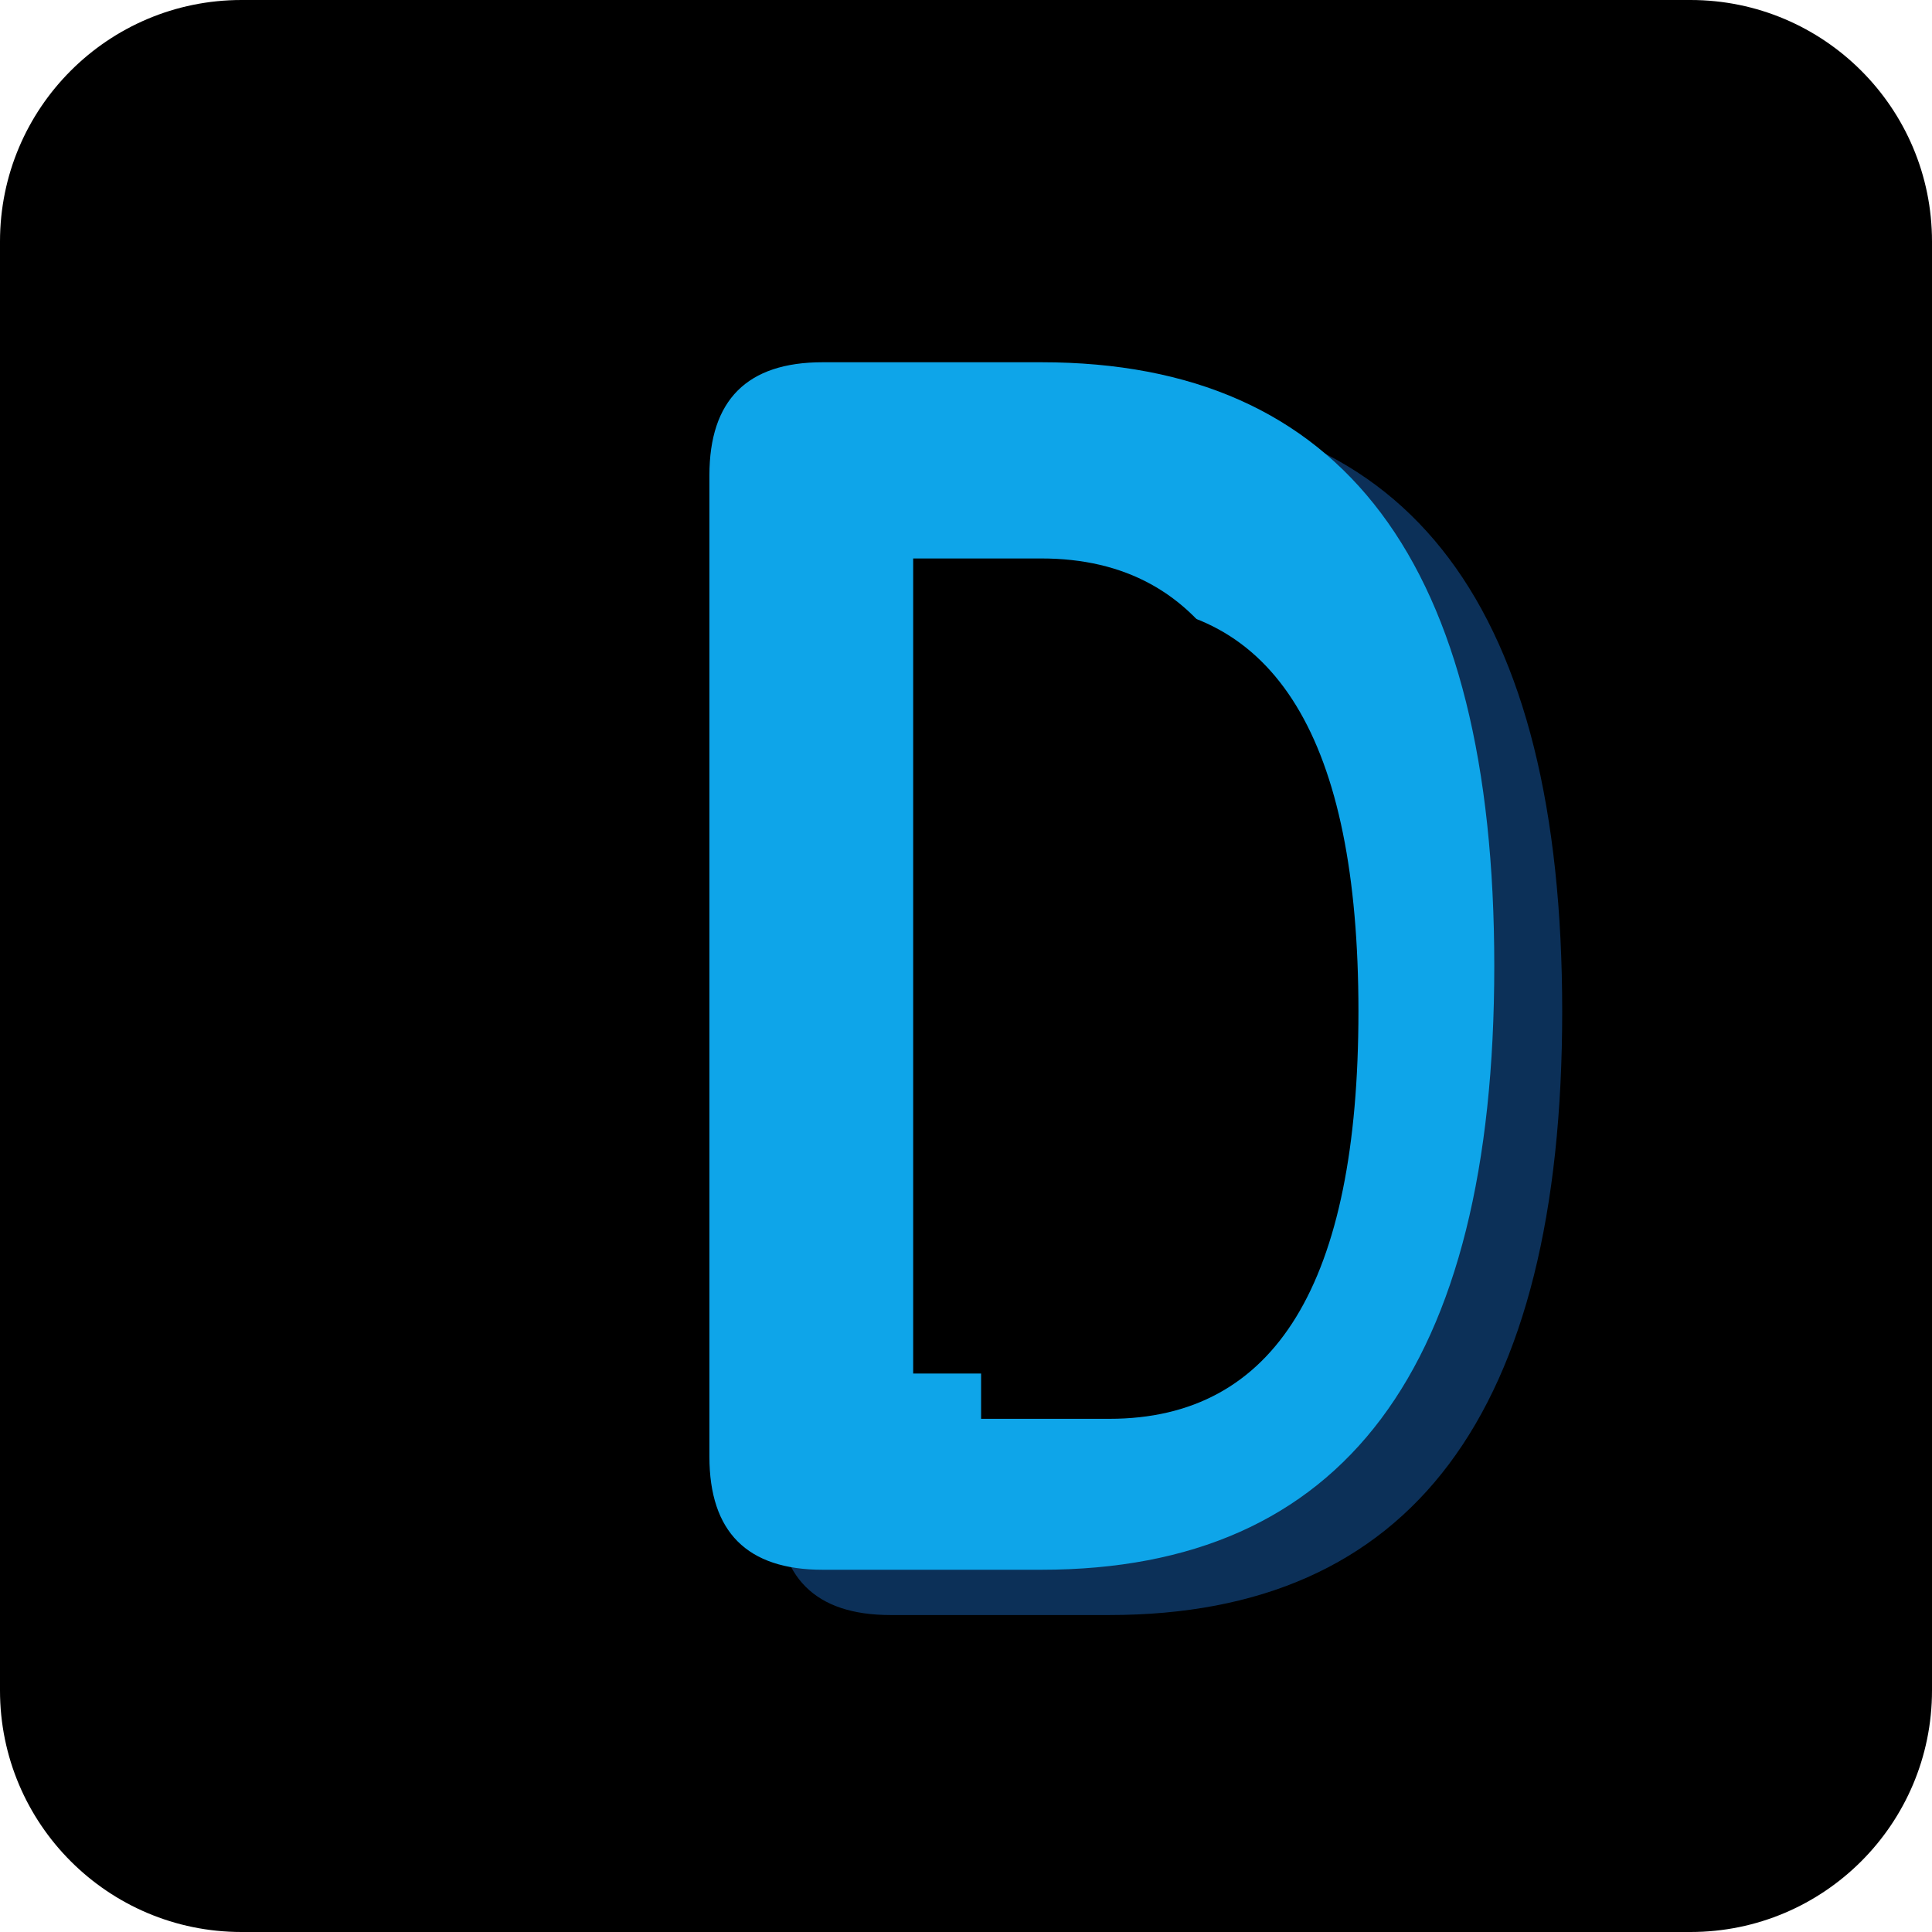
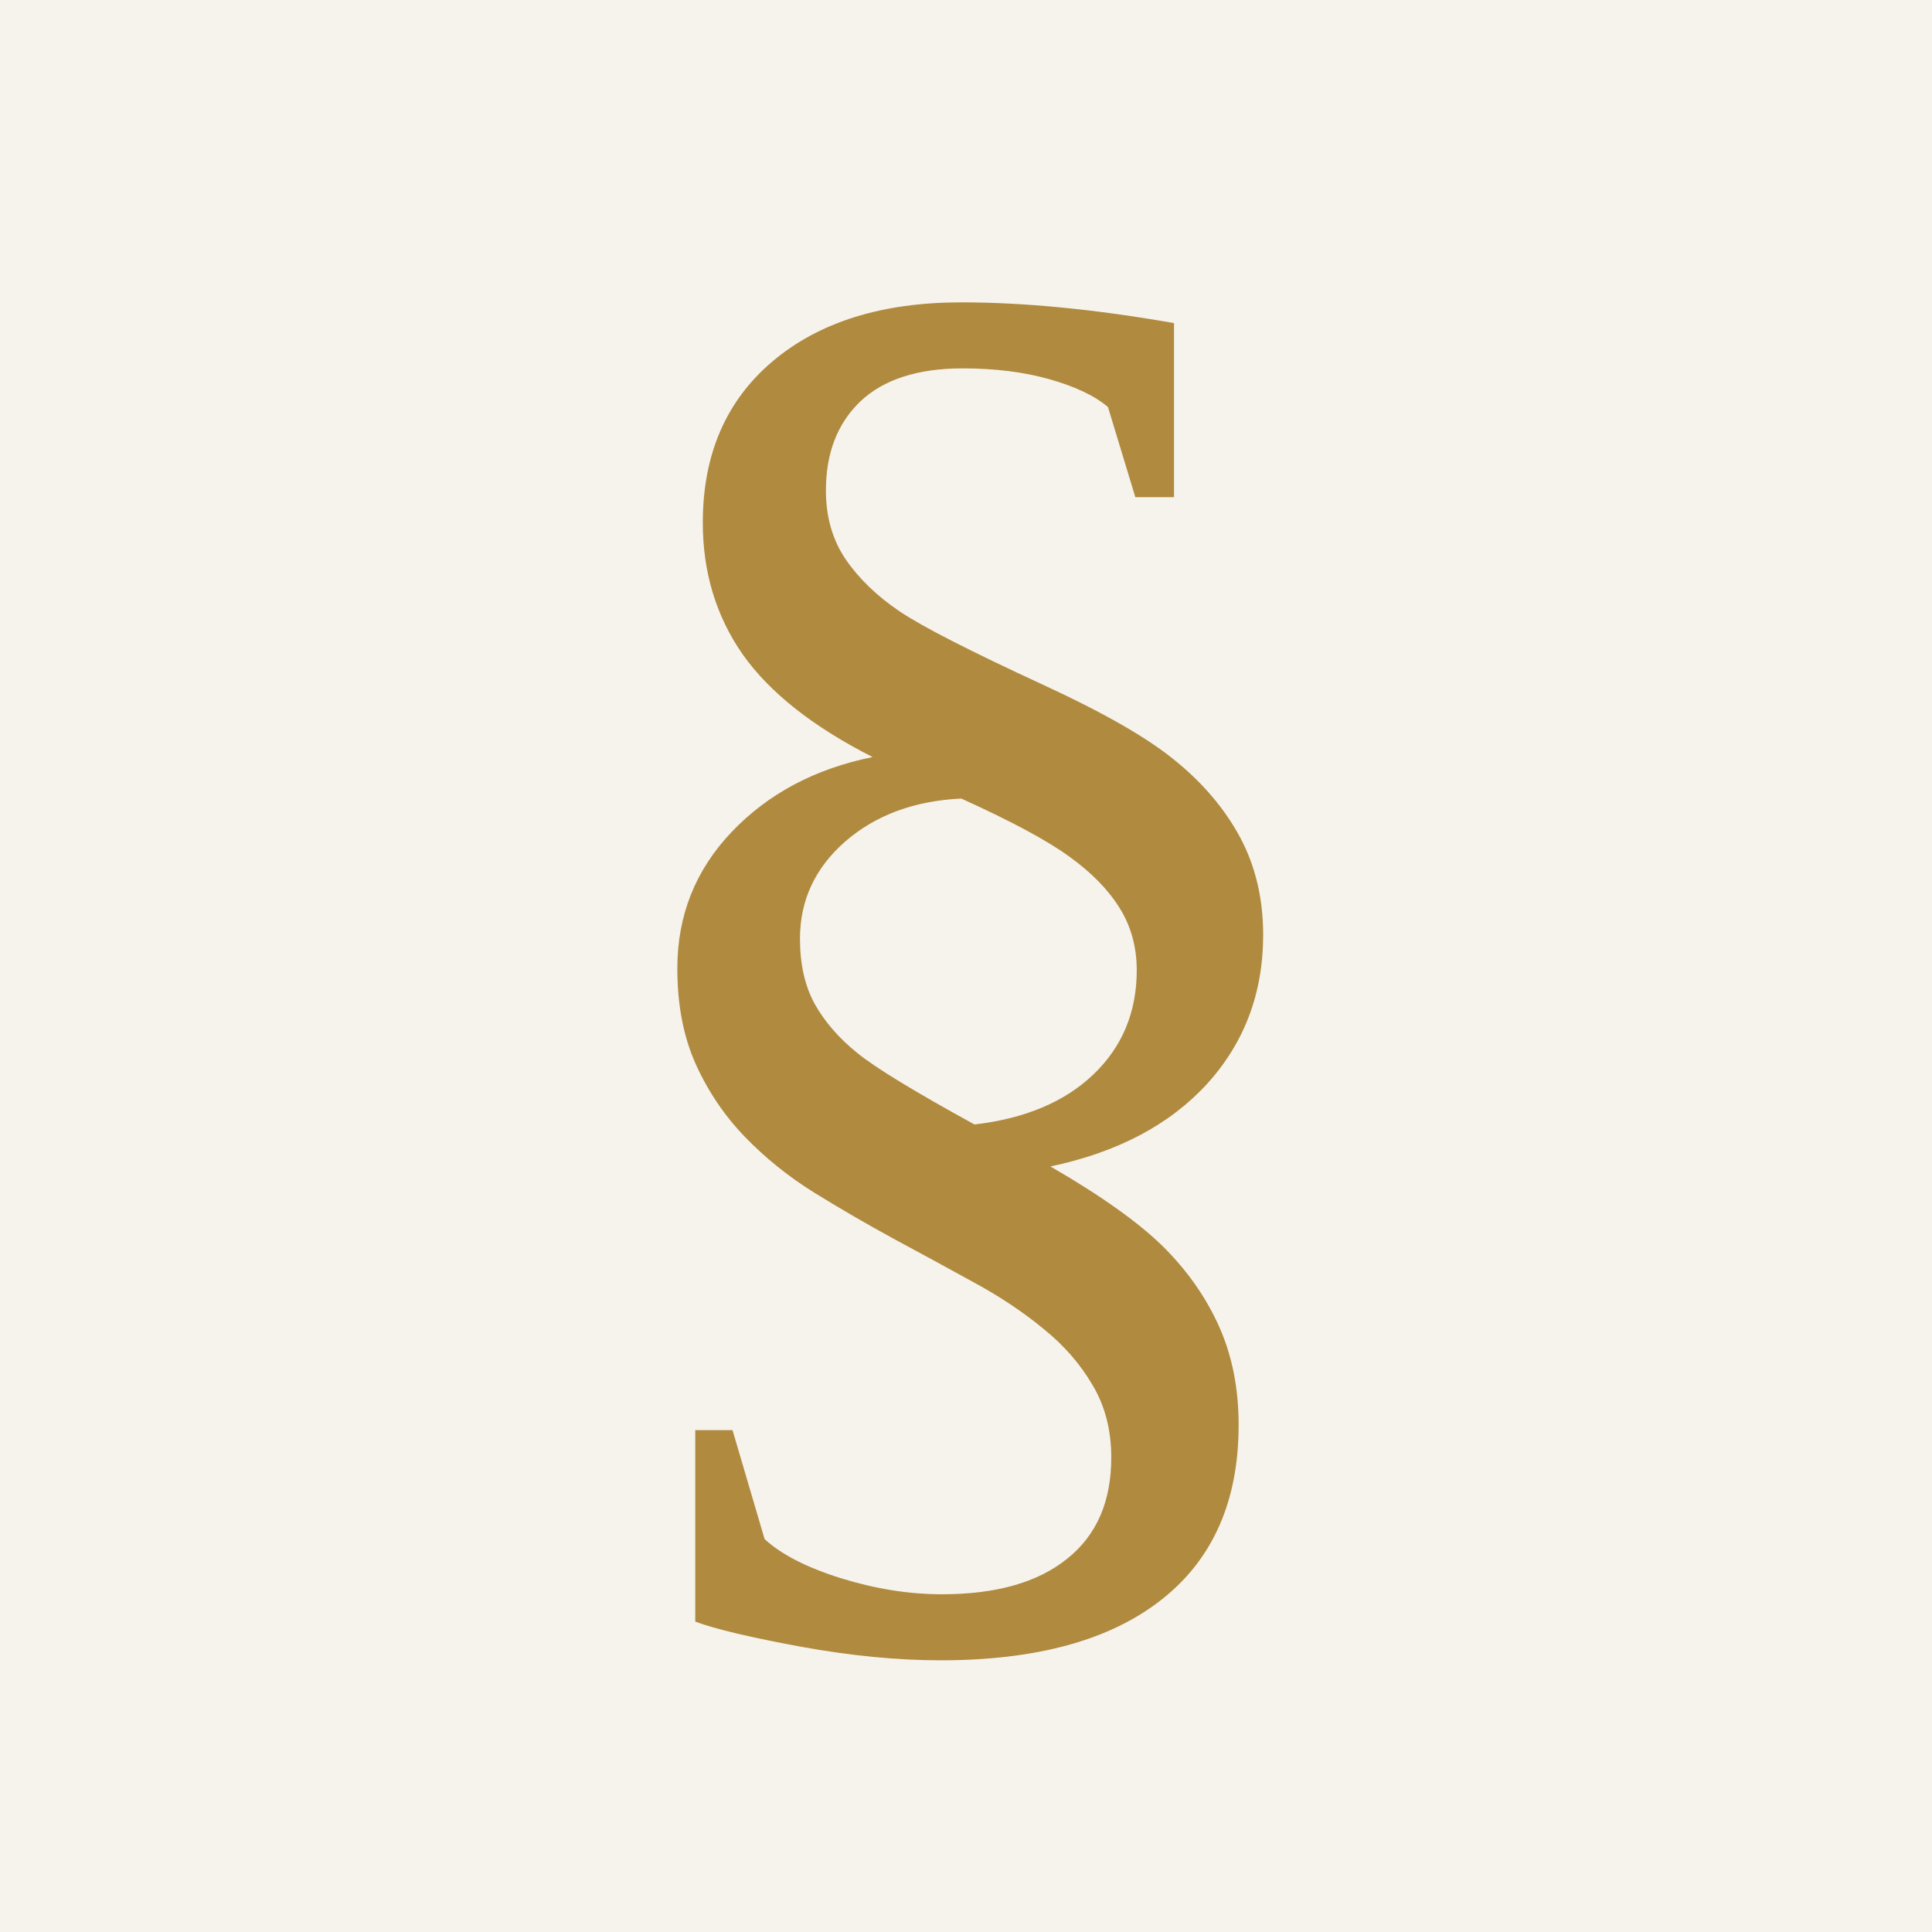
- <svg xmlns="http://www.w3.org/2000/svg" viewBox="0 0 512 512" width="512" height="512" role="img" aria-labelledby="favicon-title">
-   <rect width="512" height="512" rx="64" fill="#000000" />
-   <g transform="translate(256, 256)">
-     <path d="M-68,130 L-68,-130 Q-68,-160 -38,-160 L20,-160 Q140,-160 140,0 Q140,160 20,160 L-38,160 Q-68,160 -68,130 Z" fill="#1a6bc4" opacity="0.45" transform="translate(18, 12)" />
-     <path d="M-68,130 L-68,-130 Q-68,-160 -38,-160 L20,-160 Q140,-160 140,0 Q140,160 20,160 L-38,160 Q-68,160 -68,130 Z" fill="#0ea5e9" />
-     <path d="M-14,108 L-14,-108 L20,-108 Q86,-108 86,0 Q86,108 20,108 Z" fill="#000000" />
-     <path d="M-14,108 L-14,-108 L20,-108 Q86,-108 86,0 Q86,108 20,108 Z" fill="#000000" transform="translate(18, 12)" />
-   </g>
+ <svg xmlns="http://www.w3.org/2000/svg" viewBox="0 0 64 64" role="img" aria-labelledby="favicon-title">
+   <rect width="64" height="64" fill="#F6F3EC" />
+   <text x="32" y="48" text-anchor="middle" font-family="'Instrument Serif', Georgia, 'Times New Roman', serif" font-size="56" font-weight="400" fill="#B08A3E">§</text>
</svg>
